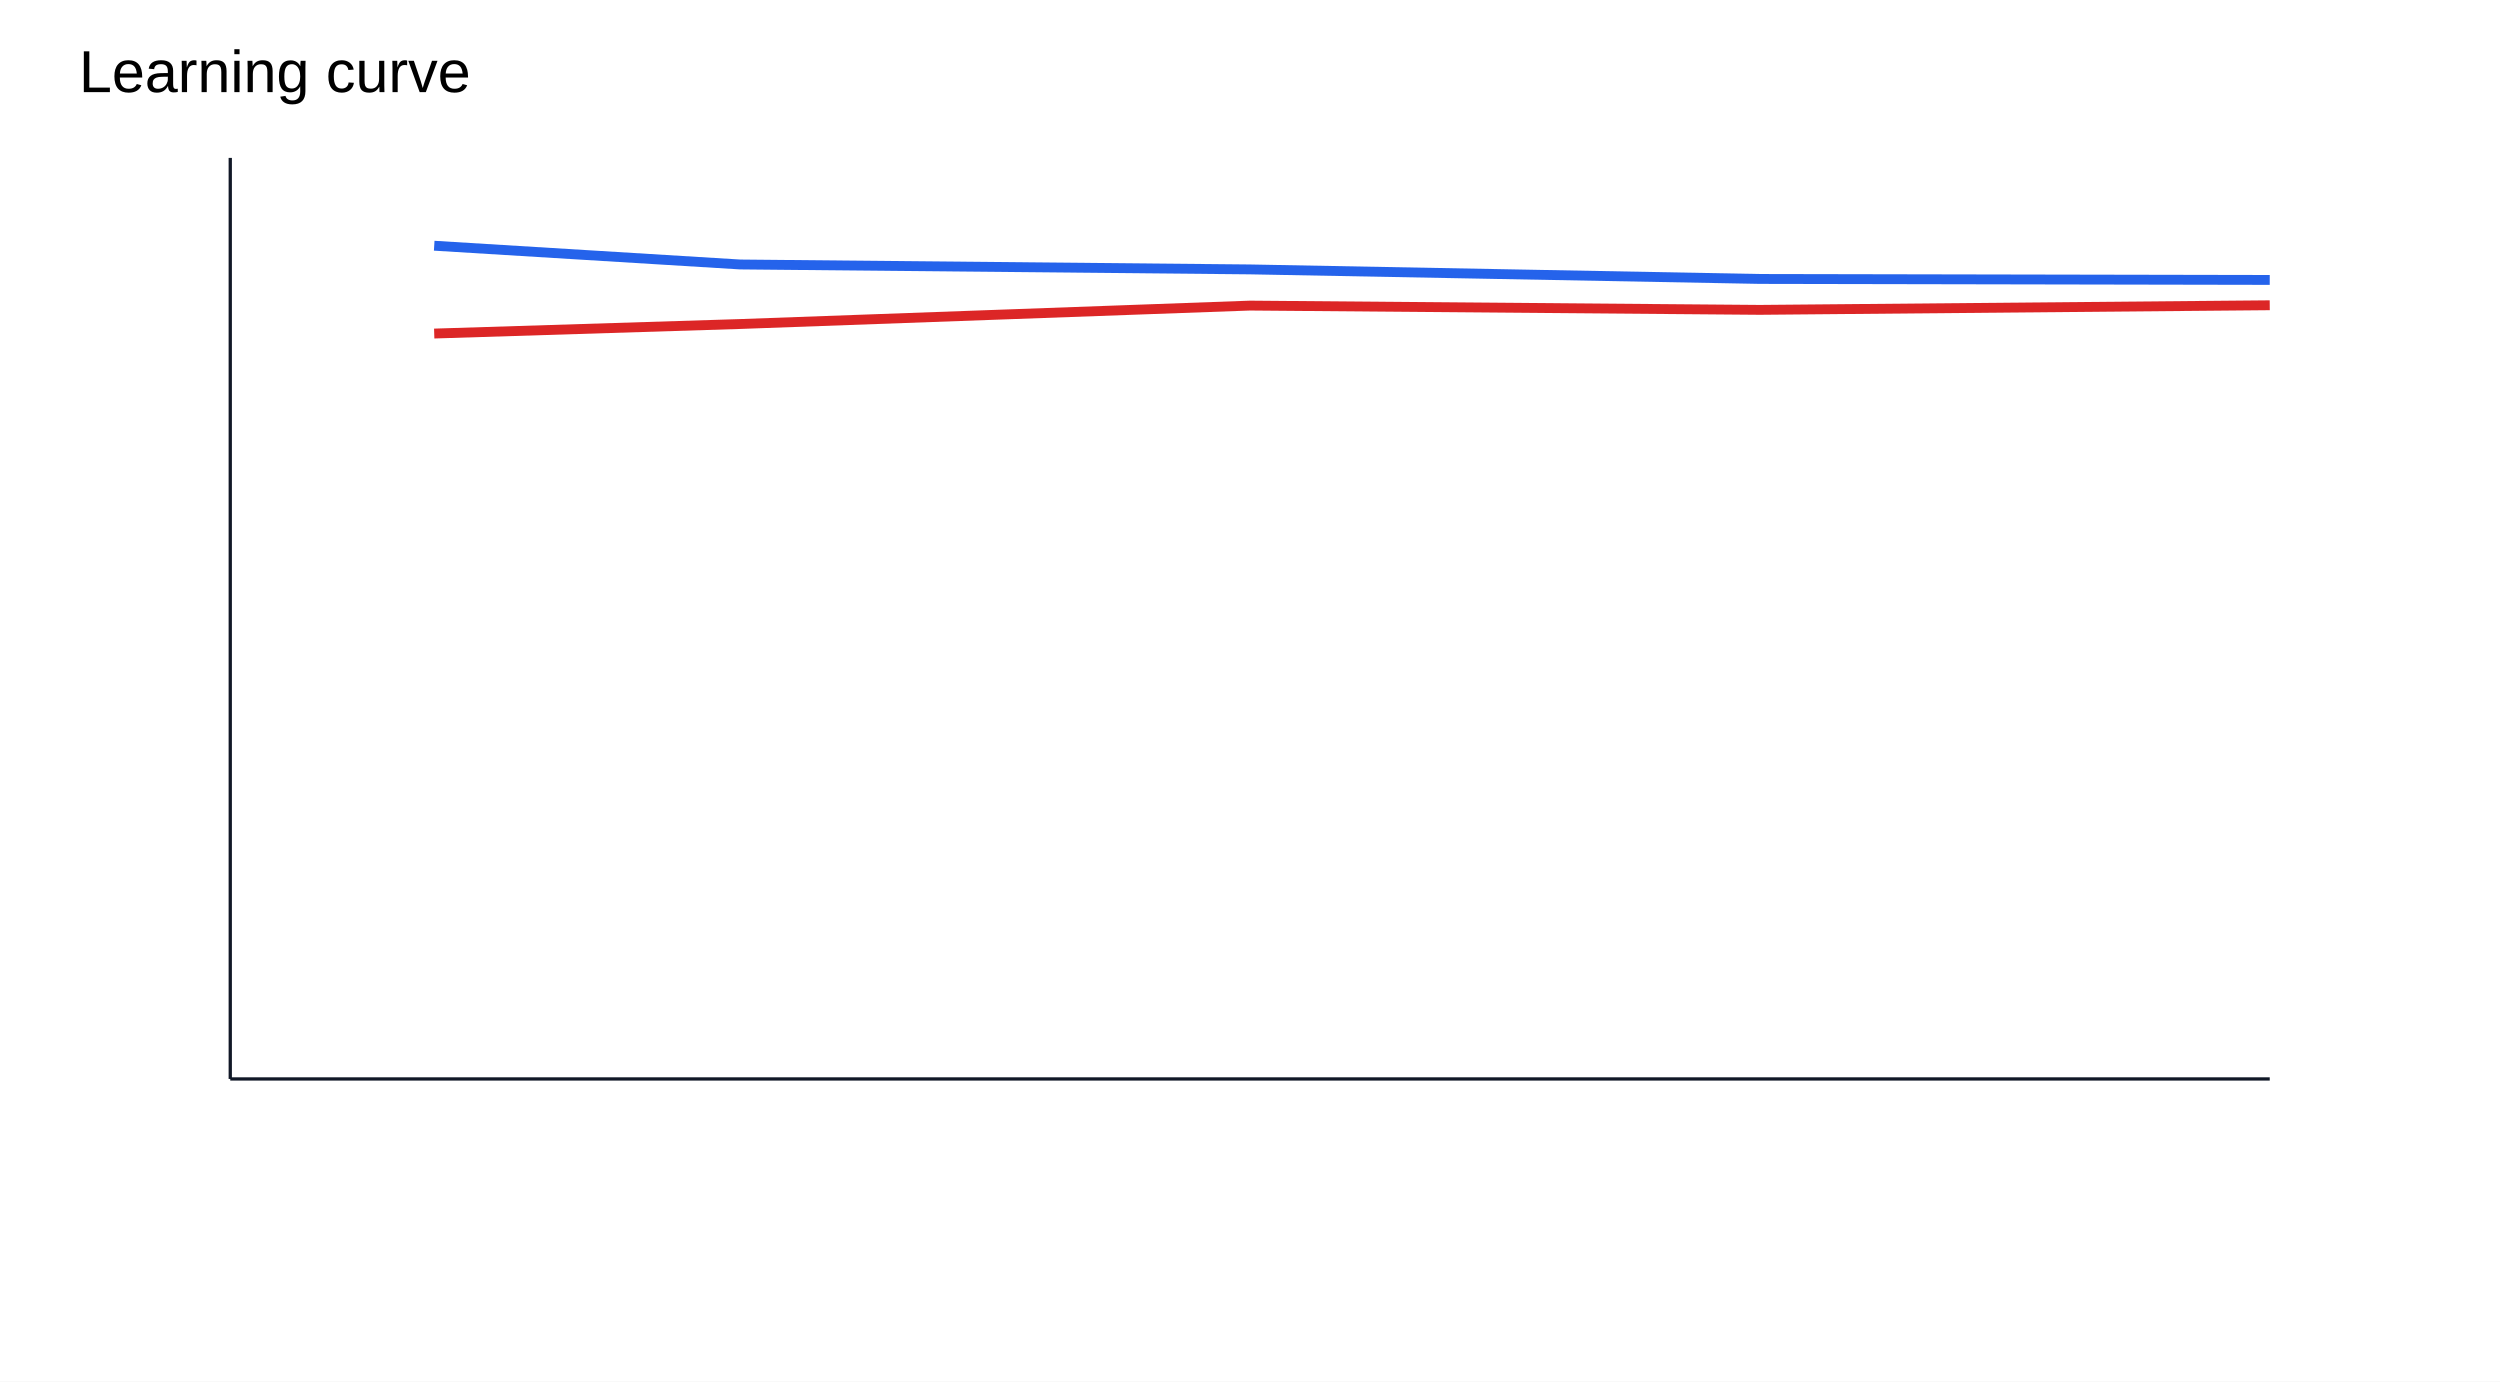
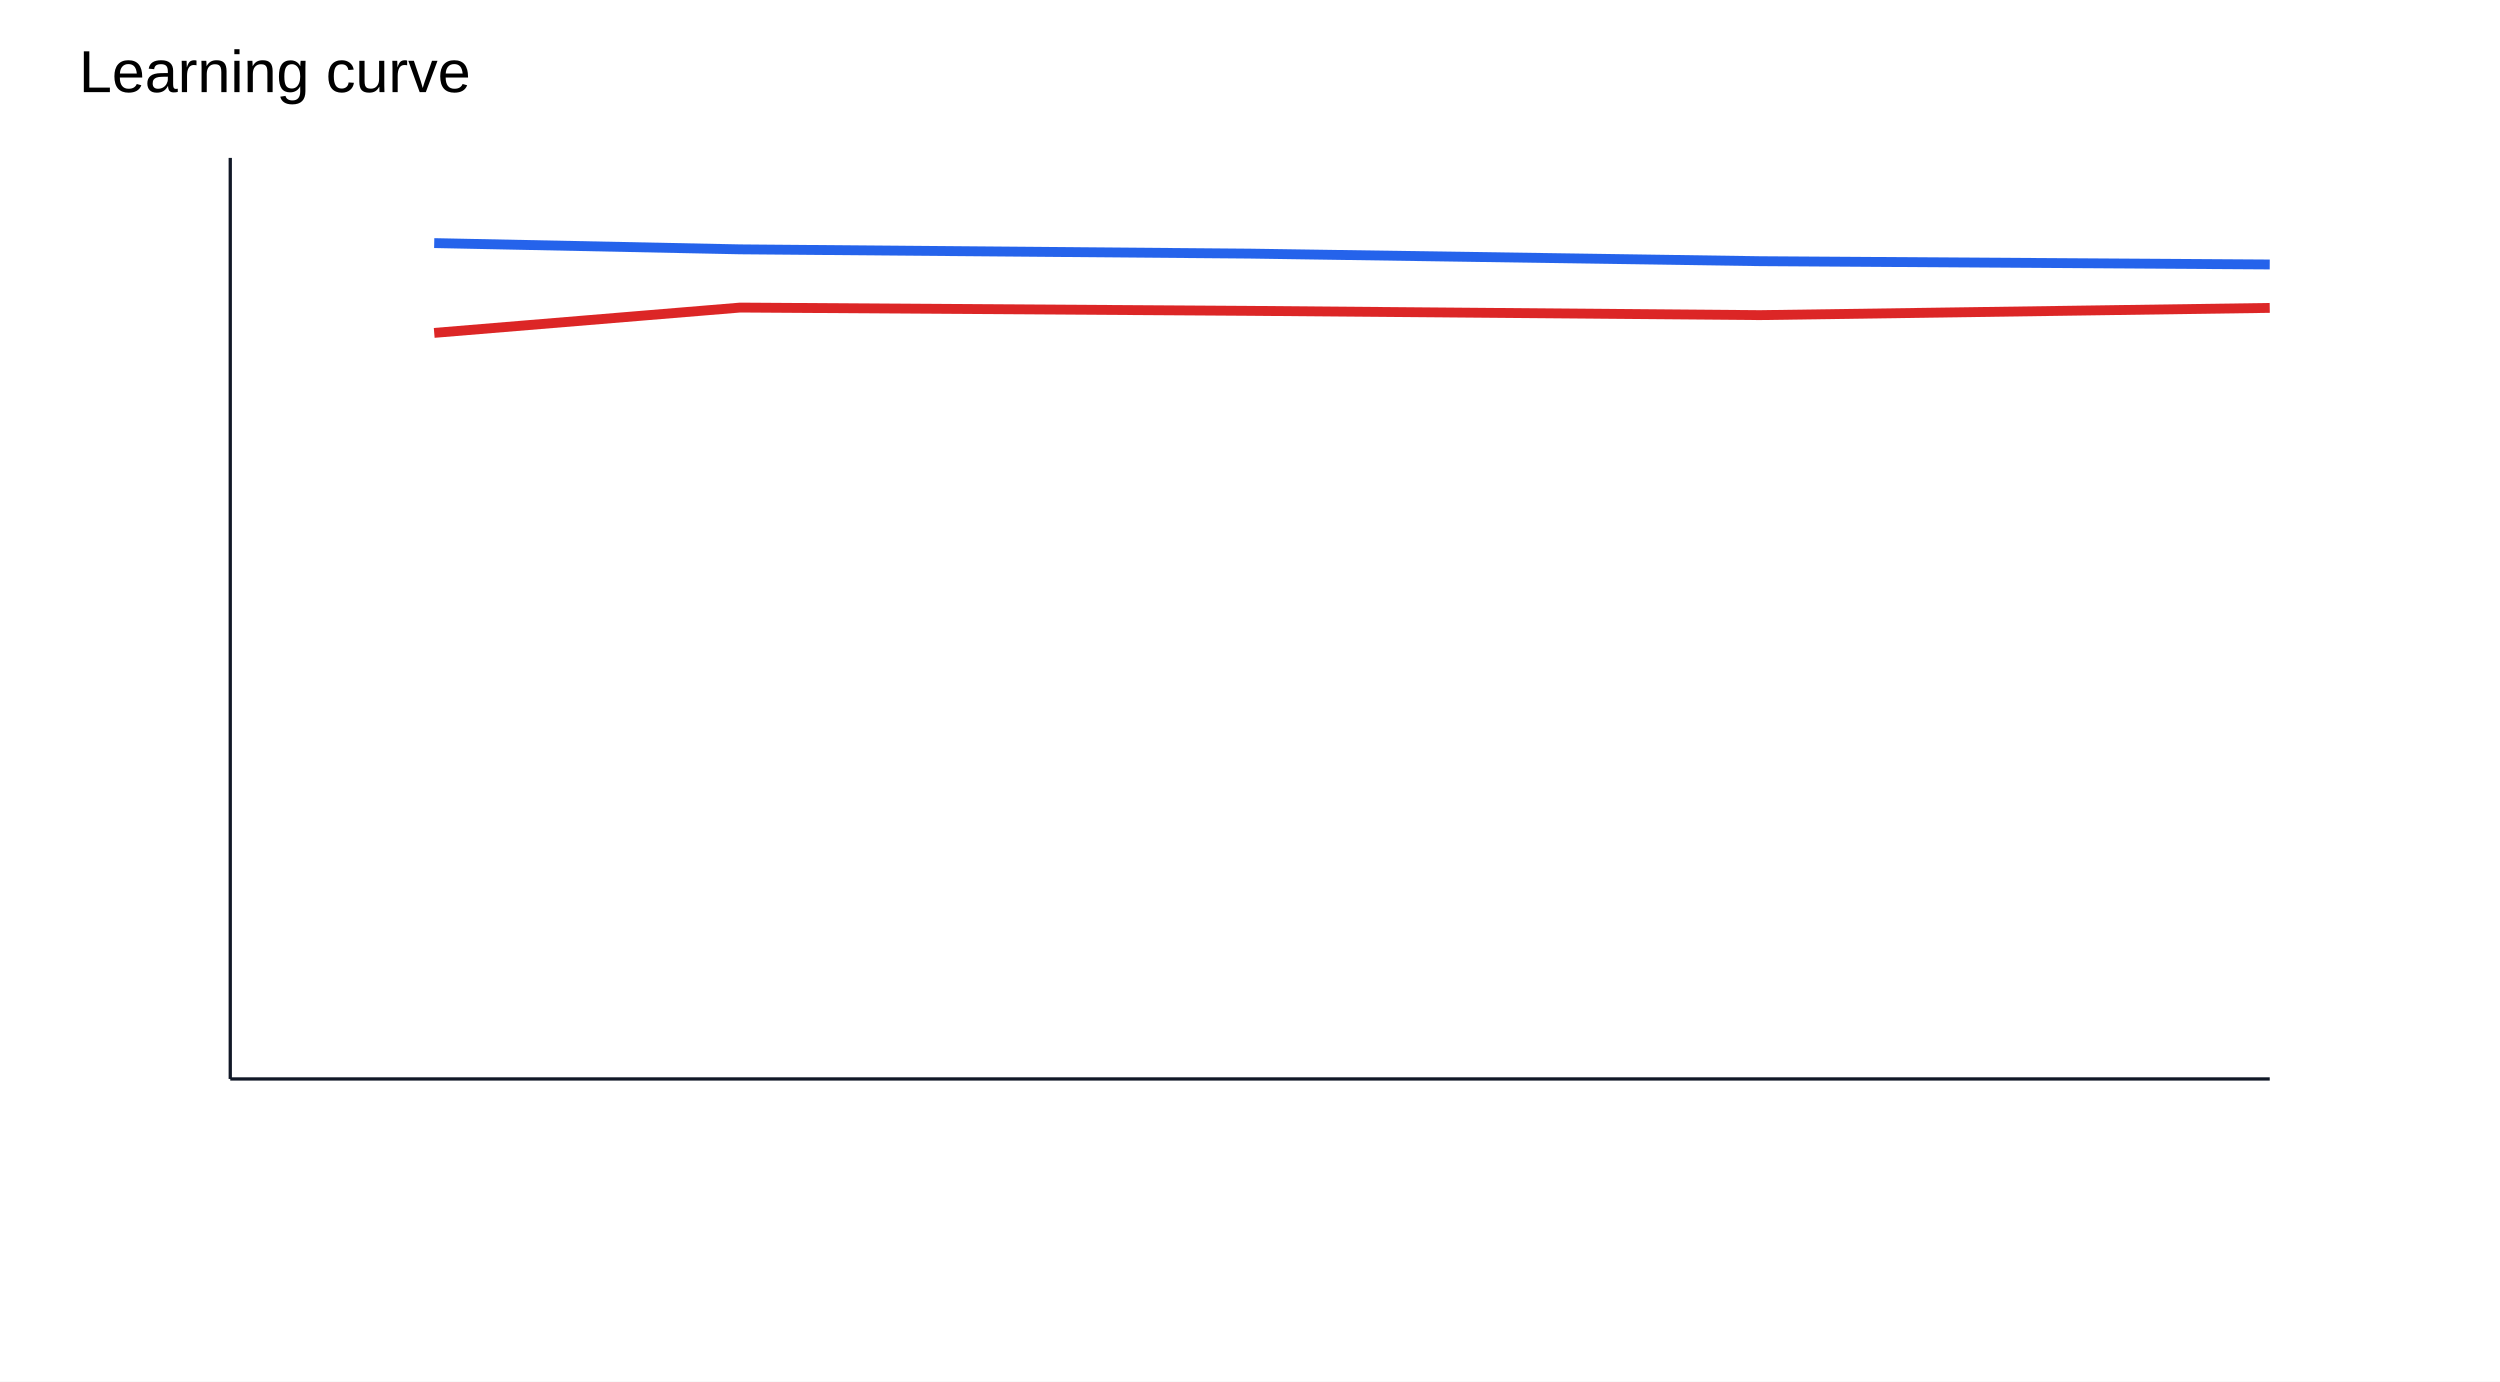
<svg xmlns="http://www.w3.org/2000/svg" width="760" height="420" viewBox="0 0 760 420">
  <rect width="100%" height="100%" fill="#ffffff" />
  <text x="24" y="28" font-size="18" font-family="Arial">Learning curve</text>
  <line x1="70" y1="48" x2="70" y2="328" stroke="#111827" />
  <line x1="70" y1="328" x2="690" y2="328" stroke="#111827" />
-   <polyline points="132.0,74.7 225.0,80.4 380.0,81.9 535.0,84.8 690.0,85.1" fill="none" stroke="#2563eb" stroke-width="3" />
-   <polyline points="132.0,101.4 225.0,98.5 380.0,92.9 535.0,94.2 690.0,92.8" fill="none" stroke="#dc2626" stroke-width="3" />
+   <polyline points="132.0,73.9 225.0,75.8 380.0,77.1 535.0,79.4 690.0,80.4" fill="none" stroke="#2563eb" stroke-width="3" />
+   <polyline points="132.0,101.2 225.0,93.5 380.0,94.5 535.0,95.8 690.0,93.6" fill="none" stroke="#dc2626" stroke-width="3" />
</svg>
